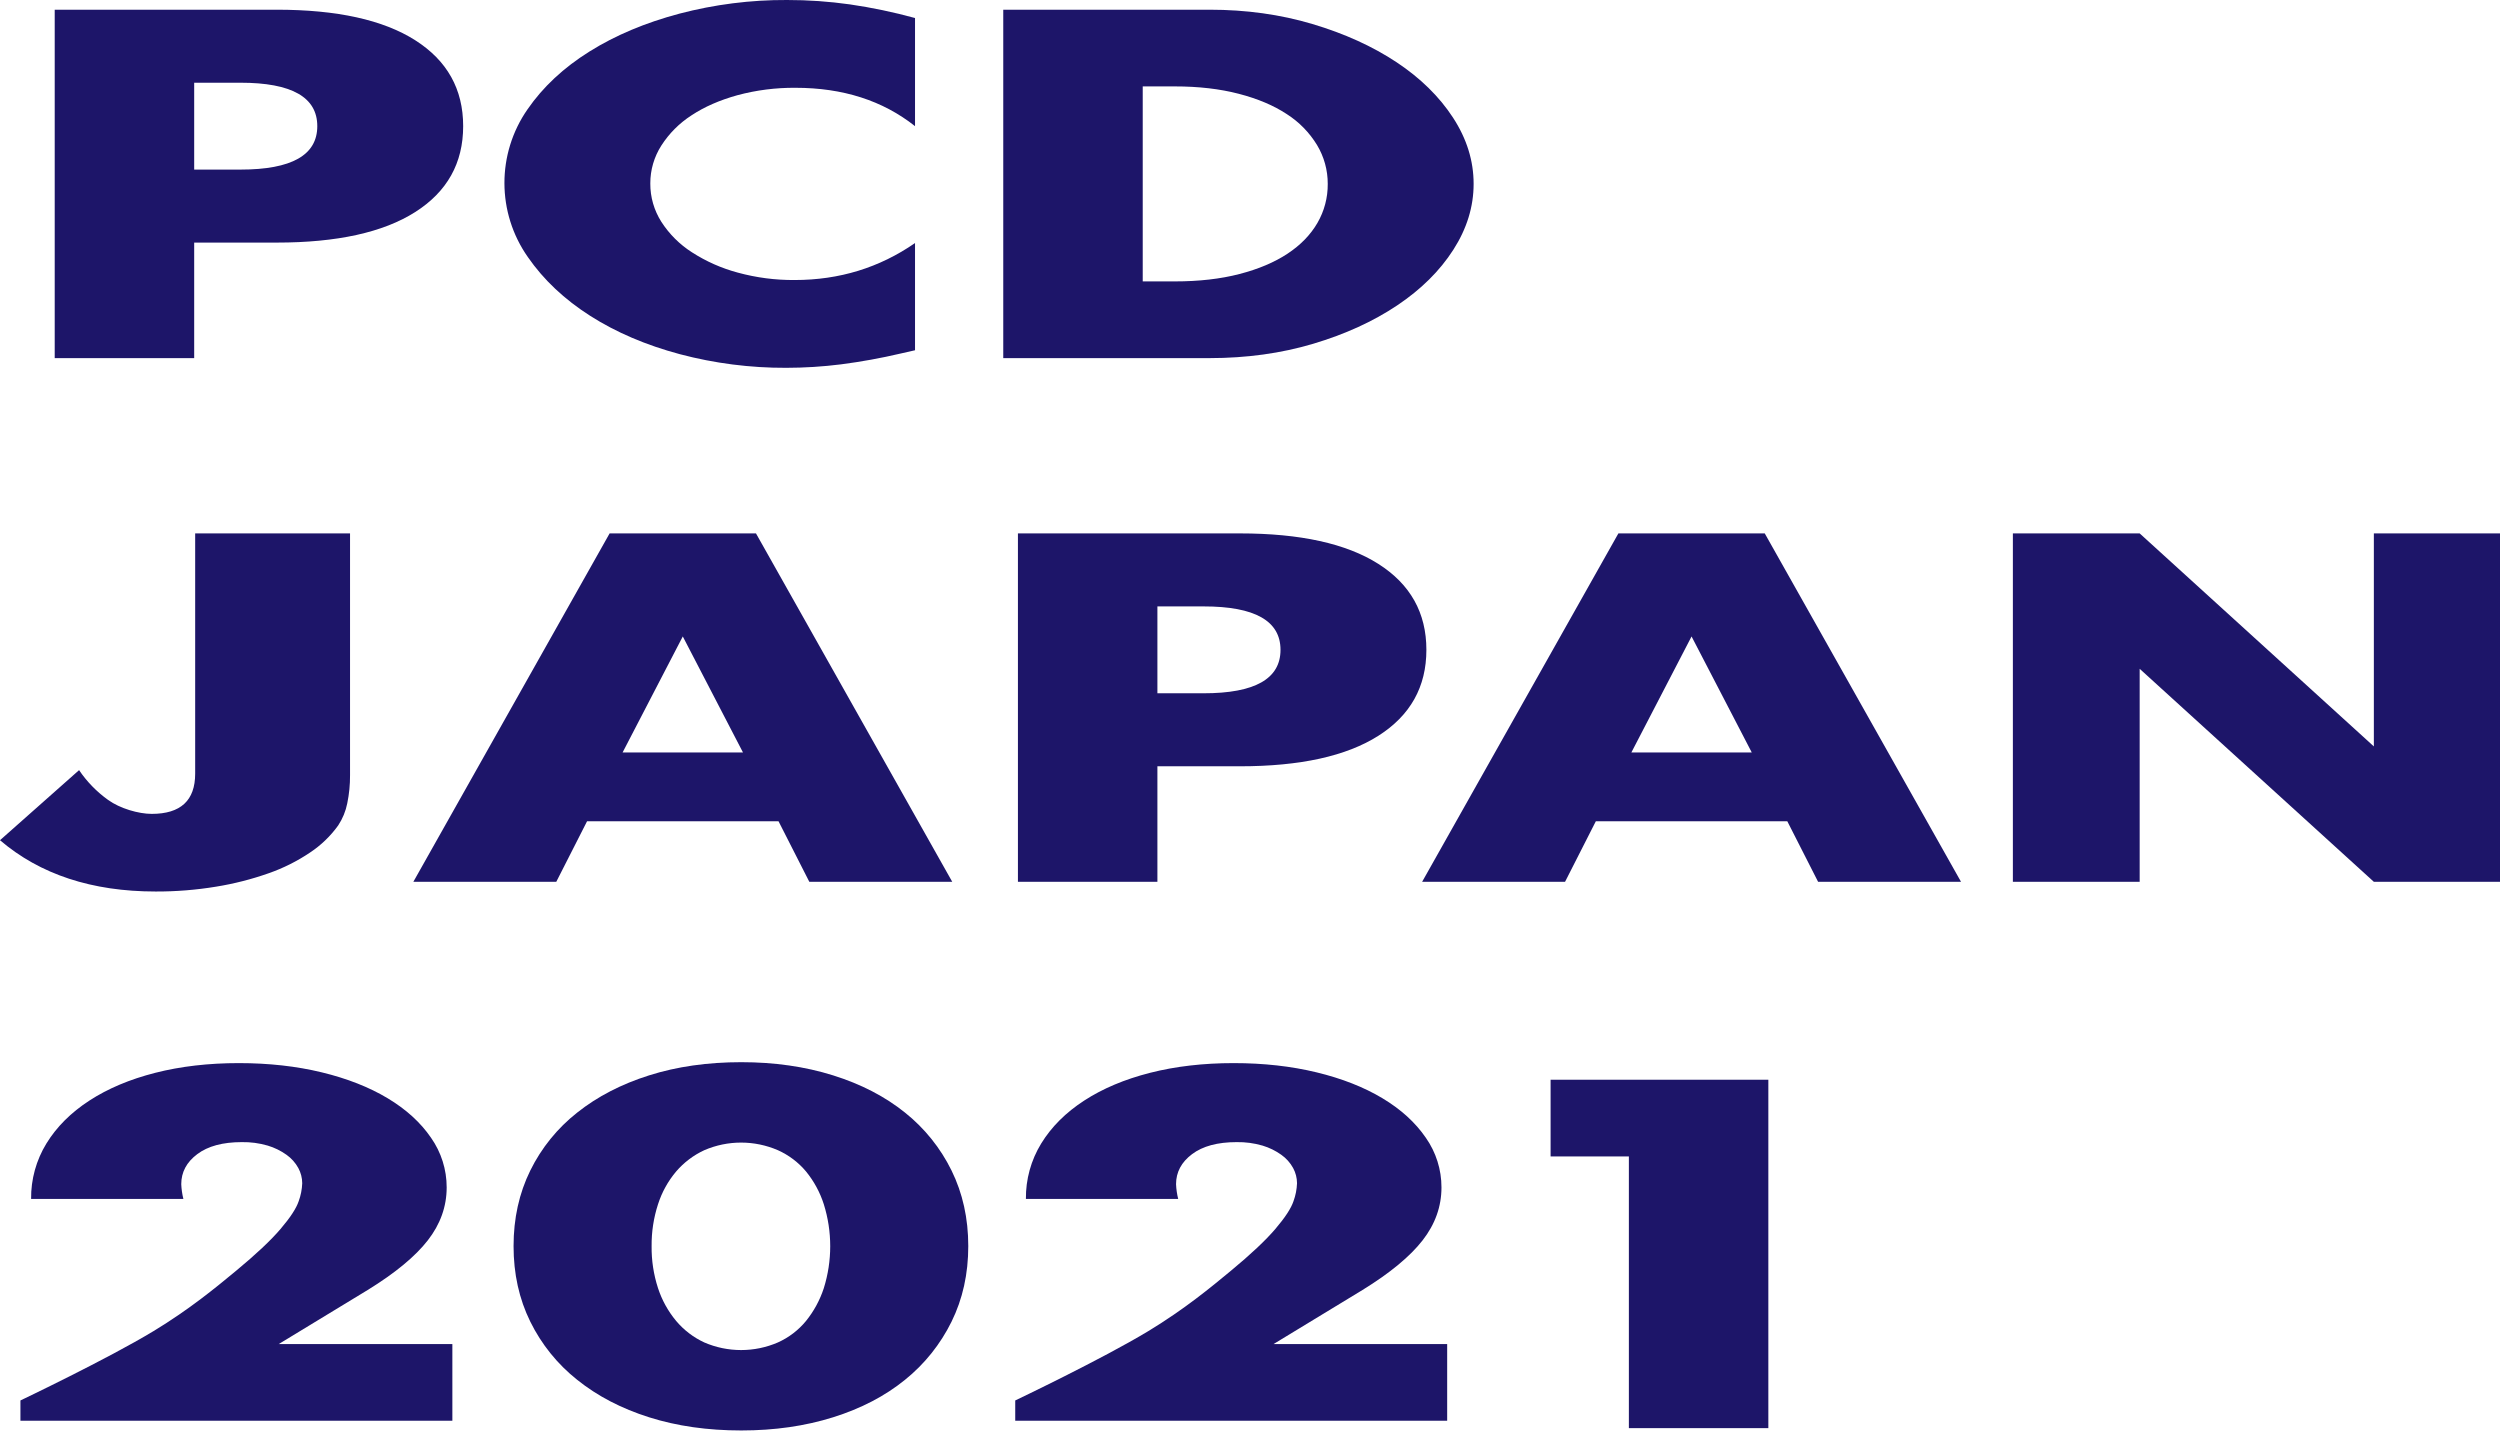
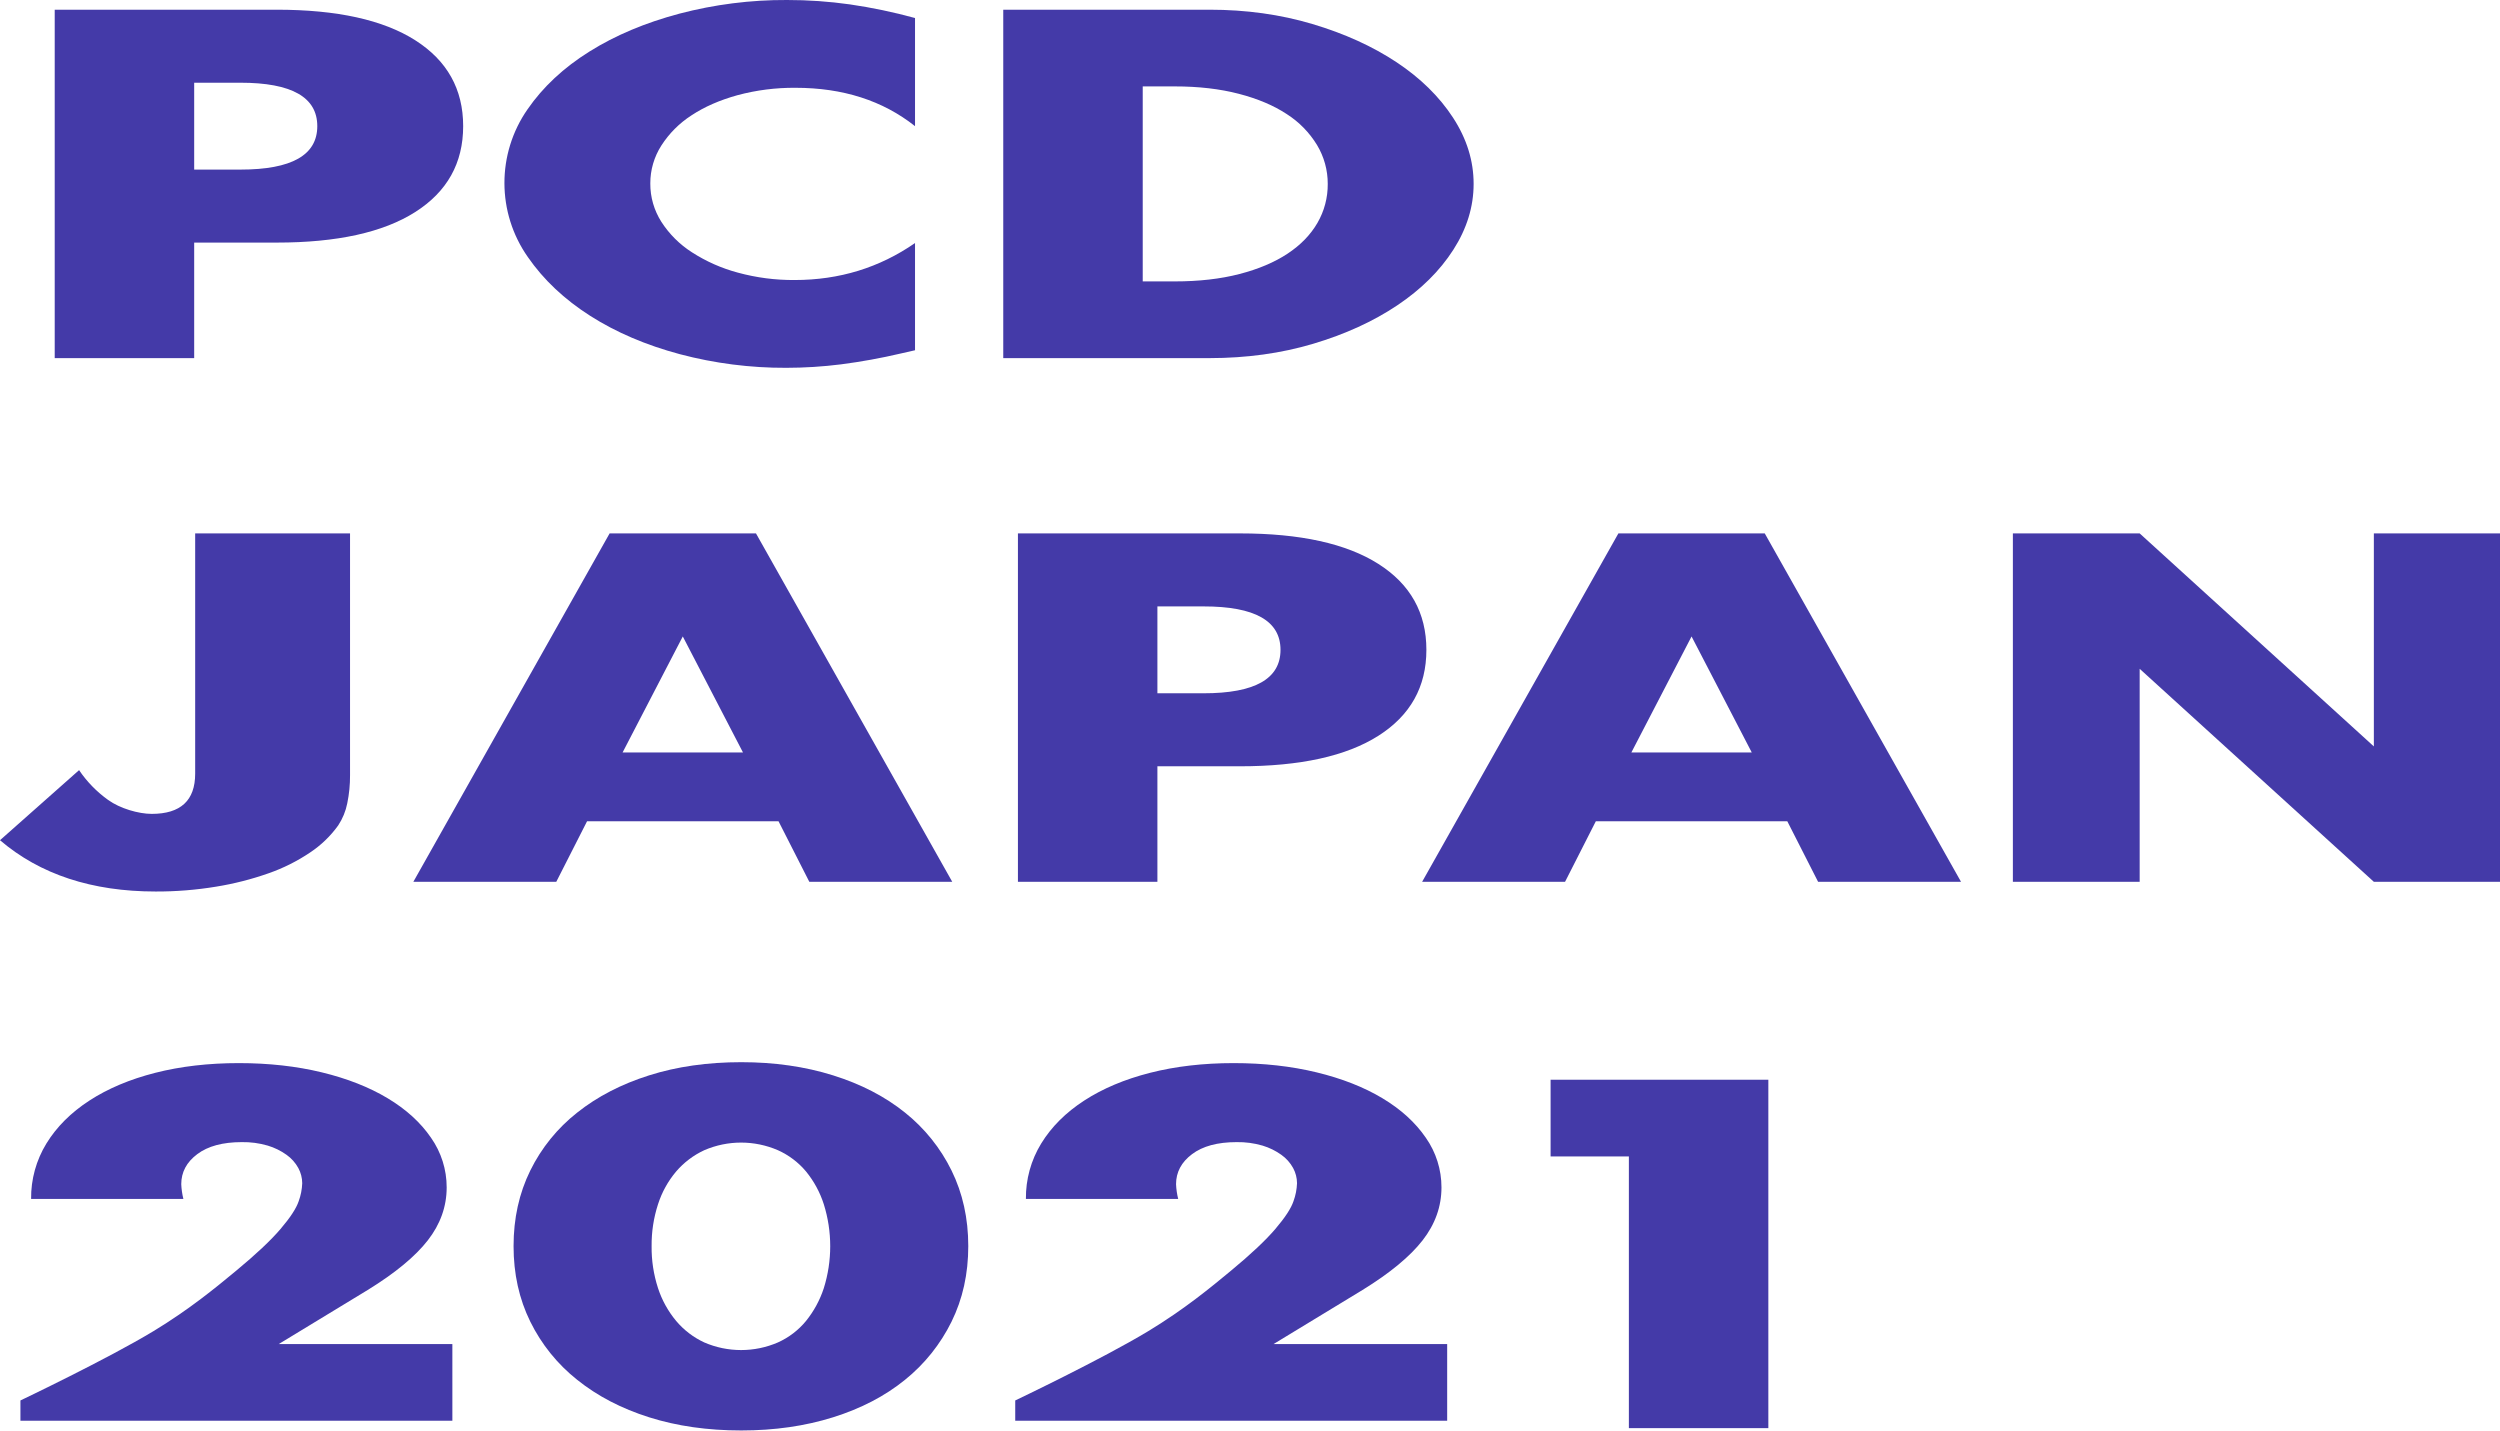
<svg xmlns="http://www.w3.org/2000/svg" width="1862.844" height="1065.892" viewBox="0 0 1862.844 1065.892">
  <g id="グループ_15" data-name="グループ 15" transform="translate(-752.167 -4691.653)">
    <g id="グループ_14" data-name="グループ 14">
-       <path id="パス_51" data-name="パス 51" d="M896.86,4958.5H792.935V4698.883H958.368q67.332,0,103.131,22.725t35.791,64.042q0,41.319-35.791,64.043t-103.131,22.724H896.86Zm0-140.479h34.466q57.266,0,57.266-32.366t-57.266-32.366H896.86Z" fill="#1d1569" />
-       <path id="パス_52" data-name="パス 52" d="M1433.985,4785.65q-36.064-28.575-89.08-28.578a161.523,161.523,0,0,0-43.214,5.509q-19.883,5.511-34.2,14.978a74.811,74.811,0,0,0-22.535,22.553,52.078,52.078,0,0,0-8.219,28.233,52.647,52.647,0,0,0,8.219,28.578,75.387,75.387,0,0,0,22.8,22.725,120.583,120.583,0,0,0,34.2,15.149,156.235,156.235,0,0,0,42.419,5.509q49.833,0,89.609-27.545v79.881l-10.6,2.41a444.073,444.073,0,0,1-44.54,8.092,329.371,329.371,0,0,1-40.828,2.582,305.192,305.192,0,0,1-79.271-10.157q-37.915-10.152-66.809-28.579t-46.4-43.727a96.069,96.069,0,0,1-.265-110.181q17.225-24.959,46.13-43.039t67.076-28.233a310.266,310.266,0,0,1,80.065-10.157,334.107,334.107,0,0,1,46.926,3.27,404.04,404.04,0,0,1,48.516,10.157Z" fill="#1d1569" />
-       <path id="パス_53" data-name="パス 53" d="M1499.73,4698.883H1653.5q40.824,0,76.619,10.674t62.568,28.4q26.767,17.738,42.154,41.318t15.376,49.409q0,25.485-15.112,49.065t-41.888,41.489q-26.781,17.908-62.568,28.579T1653.5,4958.5H1499.73Zm103.926,202.456h23.862q27.041,0,48.251-5.509t35.791-15.149q14.575-9.636,22.269-22.9a57,57,0,0,0,7.689-29.094,55.773,55.773,0,0,0-7.954-28.922,71.3,71.3,0,0,0-22.535-23.07q-14.589-9.633-35.791-15.149t-47.72-5.509h-23.862Z" fill="#1d1569" />
+       <path id="パス_51" data-name="パス 51" d="M896.86,4958.5H792.935V4698.883H958.368q67.332,0,103.131,22.725t35.791,64.042q0,41.319-35.791,64.043t-103.131,22.724H896.86Zm0-140.479h34.466q57.266,0,57.266-32.366t-57.266-32.366H896.86Z" fill="#443aa8" />
+       <path id="パス_52" data-name="パス 52" d="M1433.985,4785.65q-36.064-28.575-89.08-28.578a161.523,161.523,0,0,0-43.214,5.509q-19.883,5.511-34.2,14.978a74.811,74.811,0,0,0-22.535,22.553,52.078,52.078,0,0,0-8.219,28.233,52.647,52.647,0,0,0,8.219,28.578,75.387,75.387,0,0,0,22.8,22.725,120.583,120.583,0,0,0,34.2,15.149,156.235,156.235,0,0,0,42.419,5.509q49.833,0,89.609-27.545v79.881l-10.6,2.41a444.073,444.073,0,0,1-44.54,8.092,329.371,329.371,0,0,1-40.828,2.582,305.192,305.192,0,0,1-79.271-10.157q-37.915-10.152-66.809-28.579t-46.4-43.727a96.069,96.069,0,0,1-.265-110.181q17.225-24.959,46.13-43.039t67.076-28.233a310.266,310.266,0,0,1,80.065-10.157,334.107,334.107,0,0,1,46.926,3.27,404.04,404.04,0,0,1,48.516,10.157Z" fill="#443aa8" />
+       <path id="パス_53" data-name="パス 53" d="M1499.73,4698.883H1653.5q40.824,0,76.619,10.674t62.568,28.4q26.767,17.738,42.154,41.318t15.376,49.409q0,25.485-15.112,49.065t-41.888,41.489q-26.781,17.908-62.568,28.579T1653.5,4958.5H1499.73Zm103.926,202.456h23.862q27.041,0,48.251-5.509t35.791-15.149q14.575-9.636,22.269-22.9a57,57,0,0,0,7.689-29.094,55.773,55.773,0,0,0-7.954-28.922,71.3,71.3,0,0,0-22.535-23.07q-14.589-9.633-35.791-15.149t-47.72-5.509h-23.862Z" fill="#443aa8" />
      <g id="グループ_12" data-name="グループ 12">
-         <path id="パス_54" data-name="パス 54" d="M1089.245,5750.314H767.393v-15.127s64.729-30.827,99.154-51.67c27-16.348,46.66-32.65,61.507-44.932s25.89-22.666,33.139-31.16,11.748-15.376,13.522-20.66a43.763,43.763,0,0,0,2.651-13.428,24.06,24.06,0,0,0-2.917-11.363,29.454,29.454,0,0,0-8.749-9.812,47.541,47.541,0,0,0-14.051-6.887,64.861,64.861,0,0,0-19.353-2.582q-21.215,0-33.14,8.952t-11.93,22.381a55.858,55.858,0,0,0,1.59,11.018H775.346a77.447,77.447,0,0,1,11.4-41.318q11.4-18.593,32.079-32.021t49.047-20.658q28.359-7.231,62.3-7.232,33.4,0,61.772,6.887t49.047,19.281q20.679,12.4,32.345,29.44A64.276,64.276,0,0,1,1085,5576.436q0,21.354-14.052,39.424t-44.805,37.014l-66.279,40.284h129.377Z" fill="#1d1569" />
-         <path id="パス_55" data-name="パス 55" d="M1134.842,5620.164q0-30.989,12.461-56.295a125.242,125.242,0,0,1,34.995-43.212q22.53-17.9,53.554-27.717t68.666-9.813q37.107,0,68.4,9.813t53.554,27.717a126.681,126.681,0,0,1,34.73,43.212q12.453,25.307,12.461,56.295t-12.461,56.295a128.358,128.358,0,0,1-34.73,43.384q-22.271,18.075-53.554,27.889t-68.4,9.813q-37.656,0-68.666-9.813t-53.554-27.889a126.877,126.877,0,0,1-34.995-43.384Q1134.838,5651.152,1134.842,5620.164Zm102.866,0a97.41,97.41,0,0,0,4.771,31.332A74.024,74.024,0,0,0,1256,5675.942a60.719,60.719,0,0,0,20.944,16.011,69.11,69.11,0,0,0,54.879,0,57.714,57.714,0,0,0,20.945-16.011,76.907,76.907,0,0,0,13.255-24.446,104.662,104.662,0,0,0,0-62.492,74.613,74.613,0,0,0-13.255-24.447,58.636,58.636,0,0,0-20.945-15.839,69.121,69.121,0,0,0-54.879,0A61.752,61.752,0,0,0,1256,5564.557,71.892,71.892,0,0,0,1242.479,5589,97.886,97.886,0,0,0,1237.708,5620.164Z" fill="#1d1569" />
-         <path id="パス_56" data-name="パス 56" d="M1830.508,5750.314H1508.655v-15.127s64.73-30.827,99.155-51.67c27-16.348,46.66-32.65,61.506-44.932s25.891-22.666,33.14-31.16,11.748-15.376,13.522-20.66a43.765,43.765,0,0,0,2.651-13.428,24.072,24.072,0,0,0-2.917-11.363,29.455,29.455,0,0,0-8.749-9.812,47.553,47.553,0,0,0-14.051-6.887,64.866,64.866,0,0,0-19.353-2.582q-21.214,0-33.14,8.952t-11.931,22.381a55.88,55.88,0,0,0,1.591,11.018H1516.608a77.438,77.438,0,0,1,11.4-41.318q11.4-18.593,32.079-32.021t49.047-20.658q28.359-7.231,62.3-7.232,33.4,0,61.772,6.887t49.047,19.281q20.679,12.4,32.345,29.44a64.277,64.277,0,0,1,11.665,37.013q0,21.354-14.052,39.424t-44.8,37.014l-66.279,40.284h129.377Z" fill="#1d1569" />
-         <path id="パス_57" data-name="パス 57" d="M1965.9,5553.358h-58.327V5496.2h162.252v259.612H1965.9Z" fill="#1d1569" />
+         <path id="パス_54" data-name="パス 54" d="M1089.245,5750.314H767.393v-15.127s64.729-30.827,99.154-51.67c27-16.348,46.66-32.65,61.507-44.932s25.89-22.666,33.139-31.16,11.748-15.376,13.522-20.66a43.763,43.763,0,0,0,2.651-13.428,24.06,24.06,0,0,0-2.917-11.363,29.454,29.454,0,0,0-8.749-9.812,47.541,47.541,0,0,0-14.051-6.887,64.861,64.861,0,0,0-19.353-2.582q-21.215,0-33.14,8.952t-11.93,22.381a55.858,55.858,0,0,0,1.59,11.018H775.346a77.447,77.447,0,0,1,11.4-41.318q11.4-18.593,32.079-32.021t49.047-20.658q28.359-7.231,62.3-7.232,33.4,0,61.772,6.887t49.047,19.281q20.679,12.4,32.345,29.44A64.276,64.276,0,0,1,1085,5576.436q0,21.354-14.052,39.424t-44.805,37.014l-66.279,40.284h129.377Z" fill="#443aa8" />
+         <path id="パス_55" data-name="パス 55" d="M1134.842,5620.164q0-30.989,12.461-56.295a125.242,125.242,0,0,1,34.995-43.212q22.53-17.9,53.554-27.717t68.666-9.813q37.107,0,68.4,9.813t53.554,27.717a126.681,126.681,0,0,1,34.73,43.212q12.453,25.307,12.461,56.295t-12.461,56.295a128.358,128.358,0,0,1-34.73,43.384q-22.271,18.075-53.554,27.889t-68.4,9.813q-37.656,0-68.666-9.813t-53.554-27.889a126.877,126.877,0,0,1-34.995-43.384Q1134.838,5651.152,1134.842,5620.164Zm102.866,0a97.41,97.41,0,0,0,4.771,31.332A74.024,74.024,0,0,0,1256,5675.942a60.719,60.719,0,0,0,20.944,16.011,69.11,69.11,0,0,0,54.879,0,57.714,57.714,0,0,0,20.945-16.011,76.907,76.907,0,0,0,13.255-24.446,104.662,104.662,0,0,0,0-62.492,74.613,74.613,0,0,0-13.255-24.447,58.636,58.636,0,0,0-20.945-15.839,69.121,69.121,0,0,0-54.879,0A61.752,61.752,0,0,0,1256,5564.557,71.892,71.892,0,0,0,1242.479,5589,97.886,97.886,0,0,0,1237.708,5620.164Z" fill="#443aa8" />
+         <path id="パス_56" data-name="パス 56" d="M1830.508,5750.314H1508.655v-15.127s64.73-30.827,99.155-51.67c27-16.348,46.66-32.65,61.506-44.932s25.891-22.666,33.14-31.16,11.748-15.376,13.522-20.66a43.765,43.765,0,0,0,2.651-13.428,24.072,24.072,0,0,0-2.917-11.363,29.455,29.455,0,0,0-8.749-9.812,47.553,47.553,0,0,0-14.051-6.887,64.866,64.866,0,0,0-19.353-2.582q-21.214,0-33.14,8.952t-11.931,22.381a55.88,55.88,0,0,0,1.591,11.018H1516.608a77.438,77.438,0,0,1,11.4-41.318q11.4-18.593,32.079-32.021t49.047-20.658q28.359-7.231,62.3-7.232,33.4,0,61.772,6.887t49.047,19.281q20.679,12.4,32.345,29.44a64.277,64.277,0,0,1,11.665,37.013q0,21.354-14.052,39.424t-44.8,37.014l-66.279,40.284h129.377Z" fill="#443aa8" />
+         <path id="パス_57" data-name="パス 57" d="M1965.9,5553.358h-58.327V5496.2h162.252v259.612H1965.9Z" fill="#443aa8" />
      </g>
      <g id="グループ_13" data-name="グループ 13">
-         <path id="パス_58" data-name="パス 58" d="M1012.995,5089.111v180.076a100.744,100.744,0,0,1-2.06,21,46.107,46.107,0,0,1-6.772,16.528,80.727,80.727,0,0,1-20.9,20.141,134.756,134.756,0,0,1-30.91,15.494,225.817,225.817,0,0,1-39.155,9.986,271.369,271.369,0,0,1-45.041,3.615q-71.247,0-115.989-38.219l58.92-52.225a87.785,87.785,0,0,0,21.641,22.215c8.8,6.352,22.668,10.384,32.484,10.384q32.375,0,32.383-29.955V5089.111Z" fill="#1d1569" />
-         <path id="パス_59" data-name="パス 59" d="M1332.281,5303.618H1189.6l-22.931,45.1h-106.5l146.25-259.612h109.051l146.251,259.612h-106.5Zm-26.5-51.3-44.844-86.422-44.842,86.422Z" fill="#1d1569" />
-         <path id="パス_60" data-name="パス 60" d="M1614.591,5348.723H1510.665V5089.111H1676.1q67.33,0,103.13,22.725t35.792,64.042q0,41.319-35.792,64.043t-103.13,22.724h-61.508Zm0-140.479h34.466q57.264,0,57.265-32.366t-57.265-32.366h-34.466Z" fill="#1d1569" />
-         <path id="パス_61" data-name="パス 61" d="M2083.959,5303.618H1941.275l-22.93,45.1h-106.5l146.25-259.612h109.051l146.251,259.612h-106.5Zm-26.5-51.3-44.844-86.422-44.843,86.422Z" fill="#1d1569" />
-         <path id="パス_62" data-name="パス 62" d="M2252.035,5348.723V5089.111h94.48l174.5,158.729V5089.111h94v259.612h-94L2346.515,5190v158.728Z" fill="#1d1569" />
+         <path id="パス_58" data-name="パス 58" d="M1012.995,5089.111v180.076a100.744,100.744,0,0,1-2.06,21,46.107,46.107,0,0,1-6.772,16.528,80.727,80.727,0,0,1-20.9,20.141,134.756,134.756,0,0,1-30.91,15.494,225.817,225.817,0,0,1-39.155,9.986,271.369,271.369,0,0,1-45.041,3.615q-71.247,0-115.989-38.219l58.92-52.225a87.785,87.785,0,0,0,21.641,22.215c8.8,6.352,22.668,10.384,32.484,10.384q32.375,0,32.383-29.955V5089.111Z" fill="#443aa8" />
+         <path id="パス_59" data-name="パス 59" d="M1332.281,5303.618H1189.6l-22.931,45.1h-106.5l146.25-259.612h109.051l146.251,259.612h-106.5Zm-26.5-51.3-44.844-86.422-44.842,86.422Z" fill="#443aa8" />
+         <path id="パス_60" data-name="パス 60" d="M1614.591,5348.723H1510.665V5089.111H1676.1q67.33,0,103.13,22.725t35.792,64.042q0,41.319-35.792,64.043t-103.13,22.724h-61.508Zm0-140.479h34.466q57.264,0,57.265-32.366t-57.265-32.366h-34.466Z" fill="#443aa8" />
+         <path id="パス_61" data-name="パス 61" d="M2083.959,5303.618H1941.275l-22.93,45.1h-106.5l146.25-259.612h109.051l146.251,259.612h-106.5Zm-26.5-51.3-44.844-86.422-44.843,86.422Z" fill="#443aa8" />
+         <path id="パス_62" data-name="パス 62" d="M2252.035,5348.723V5089.111h94.48l174.5,158.729V5089.111h94v259.612h-94L2346.515,5190v158.728Z" fill="#443aa8" />
      </g>
    </g>
  </g>
</svg>
